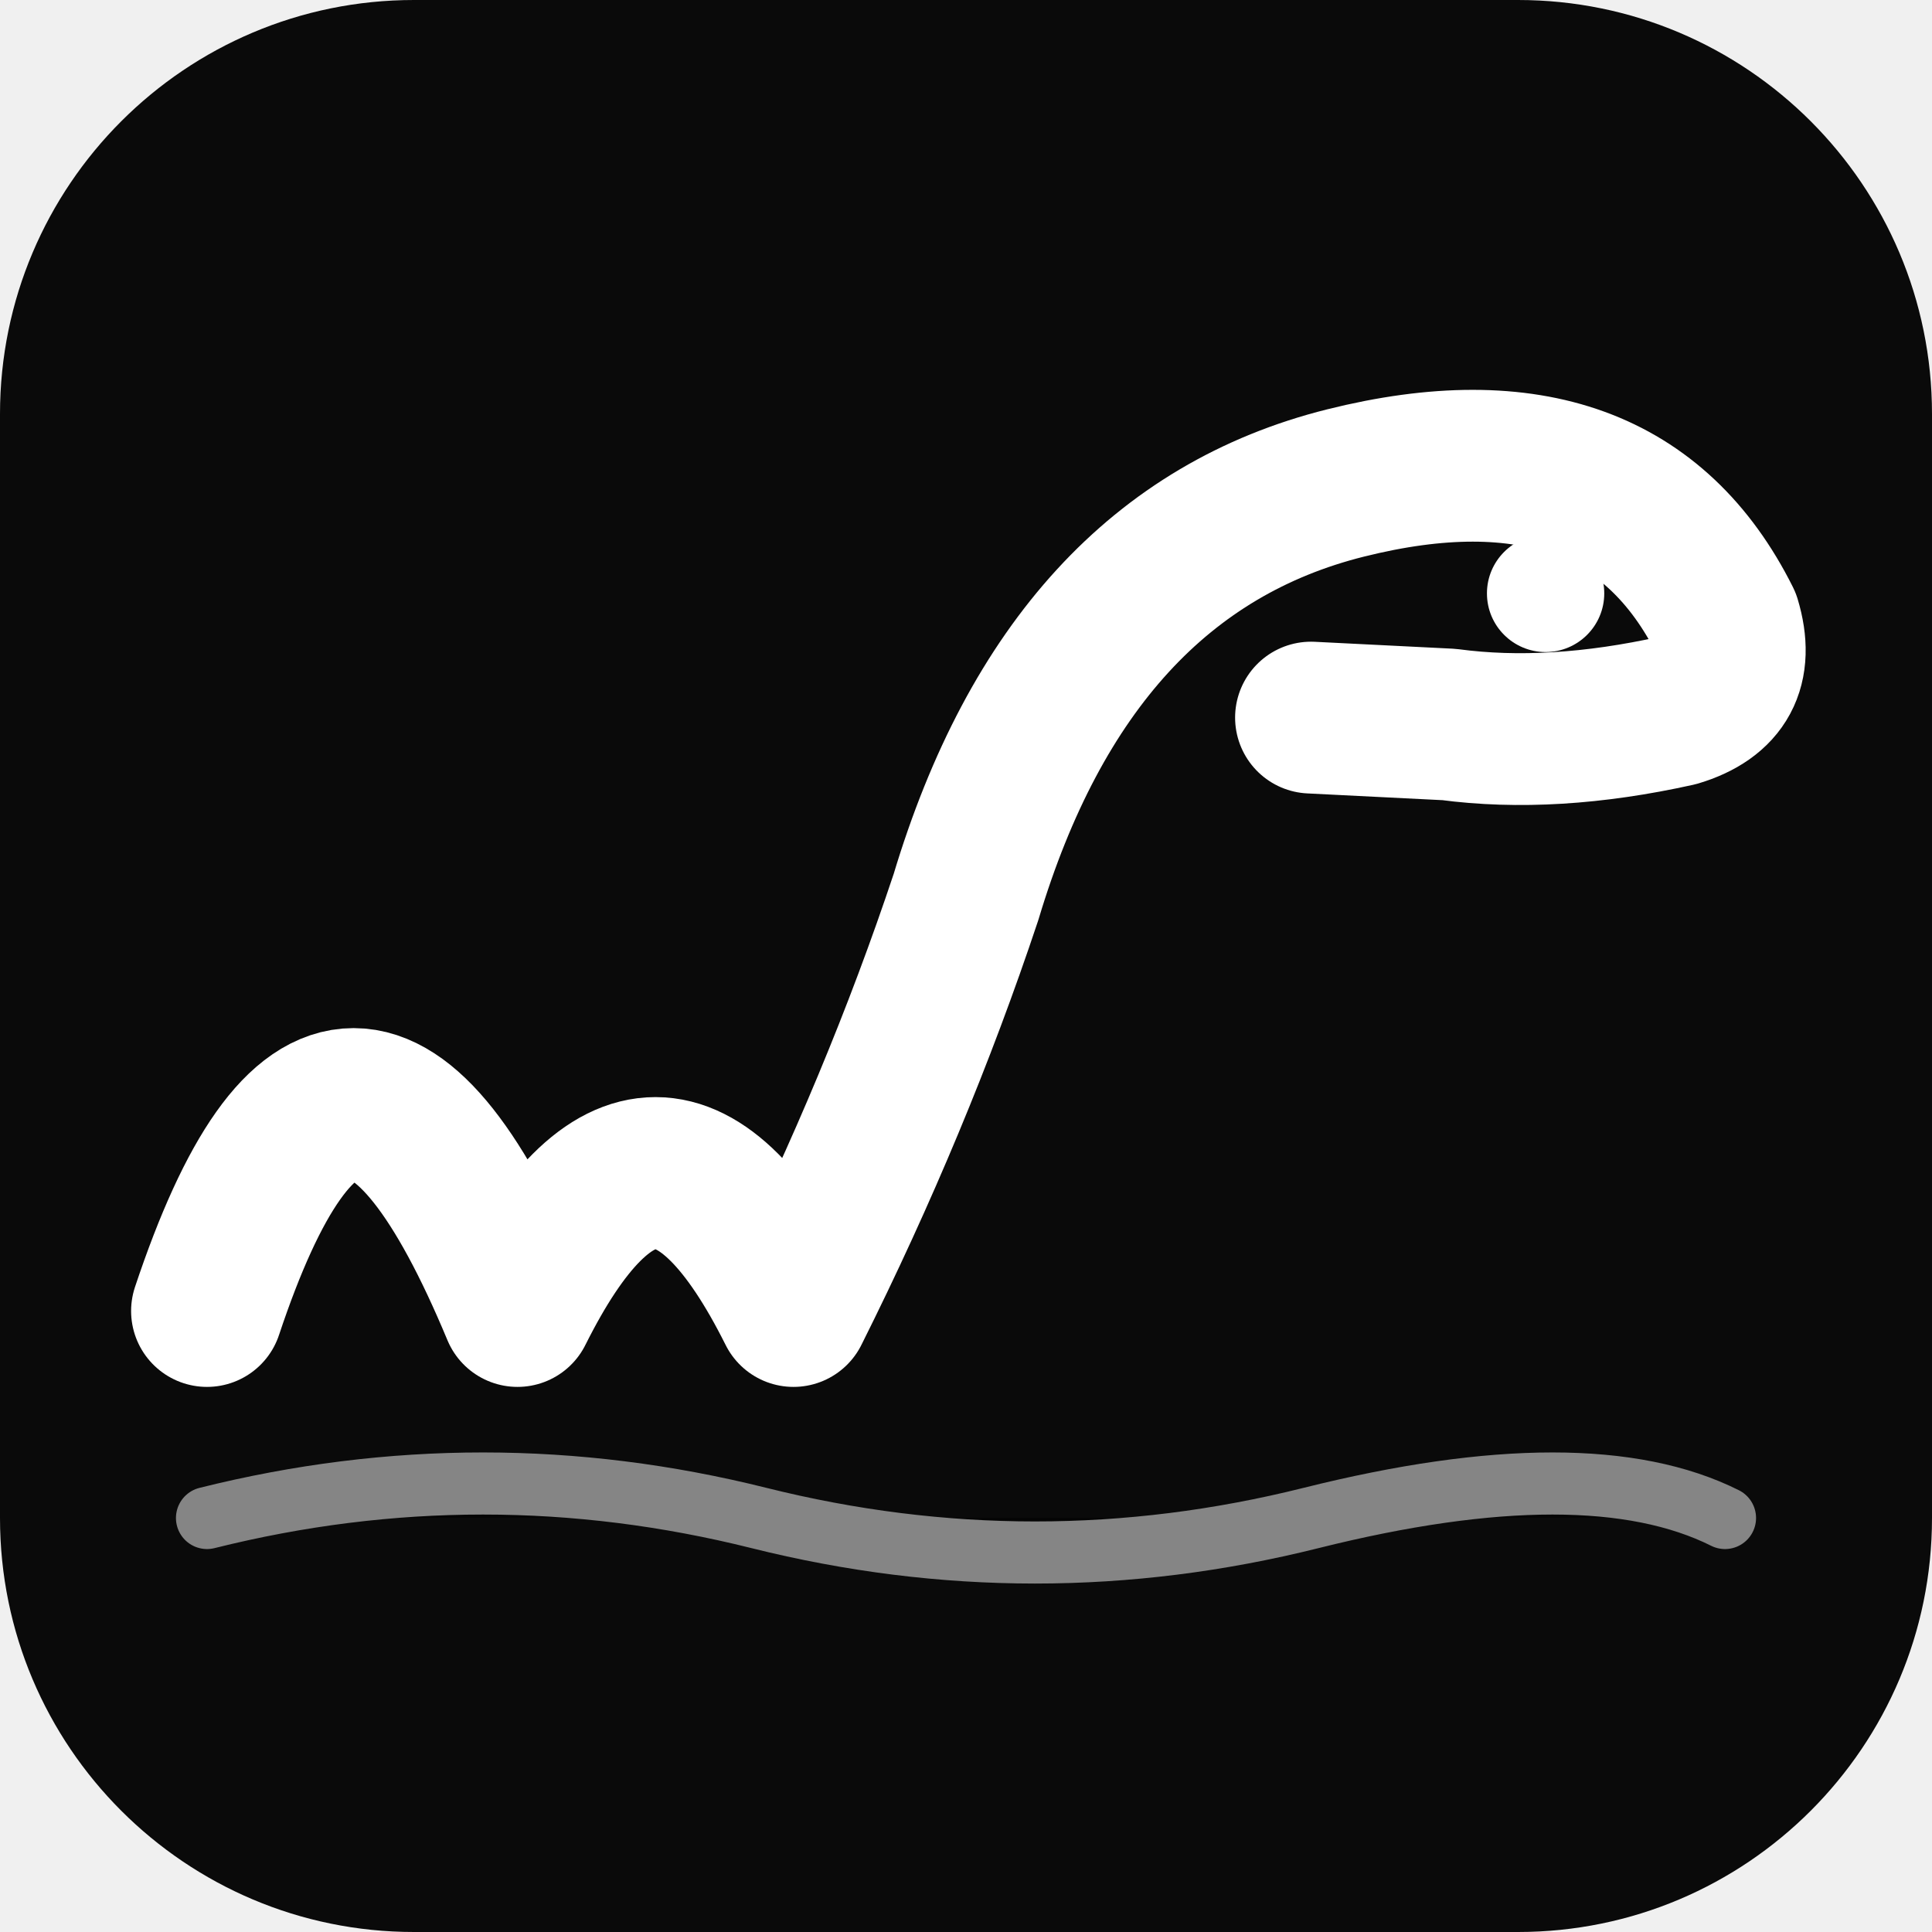
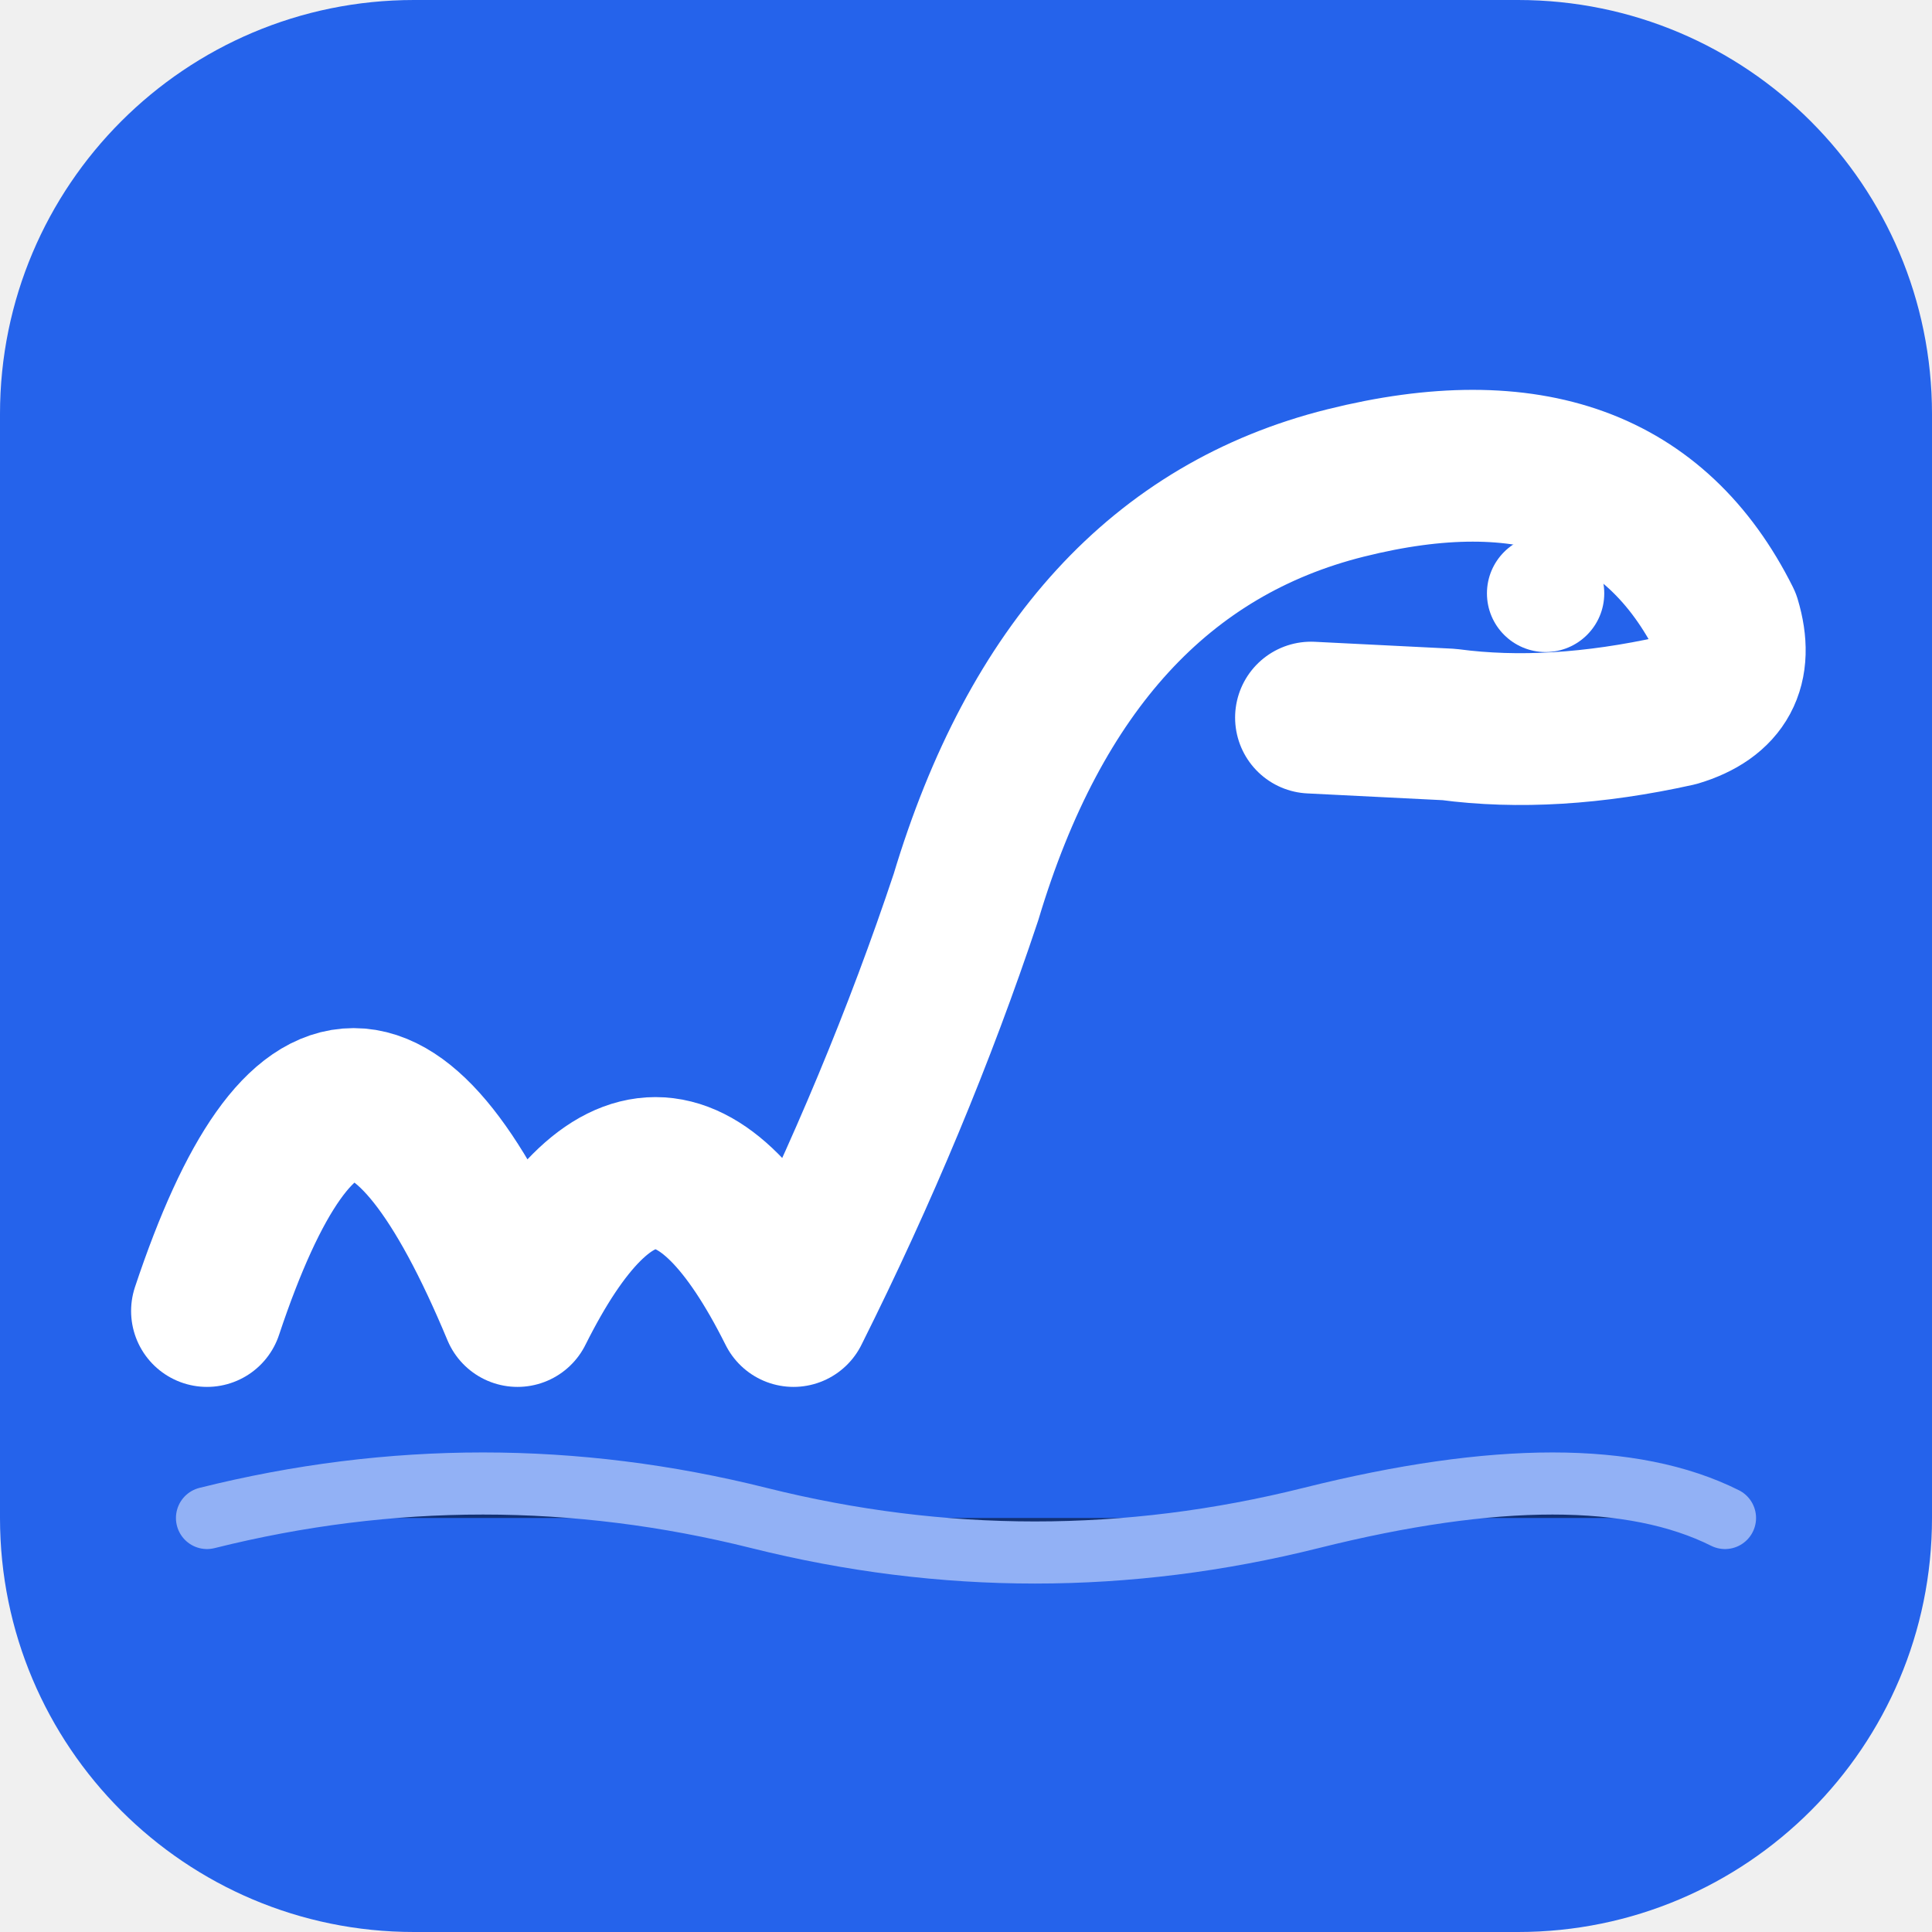
<svg xmlns="http://www.w3.org/2000/svg" viewBox="0 0 28 28">
-   <rect width="28" height="28" rx="6" fill="#0a0a0a" />
+   <rect width="28" height="28" rx="6" fill="#2563eb" />
  <path d="M3 19 Q5 13 7.5 19 Q9.5 15 11.5 19 Q13 16 14 13 Q15.5 8 19.5 7 Q23.5 6 25 9 Q25.3 10 24.3 10.3 Q22.5 10.7 21 10.5 L19 10.4" stroke="#fff" stroke-width="2.2" stroke-linecap="round" stroke-linejoin="round" fill="none" />
  <circle cx="22.4" cy="8.6" r="0.85" fill="#fff" />
  <path d="M3 22 Q7 21 11 22 T19 22 T25 22" stroke="#fff" stroke-width="0.9" stroke-linecap="round" opacity="0.5" />
</svg>
